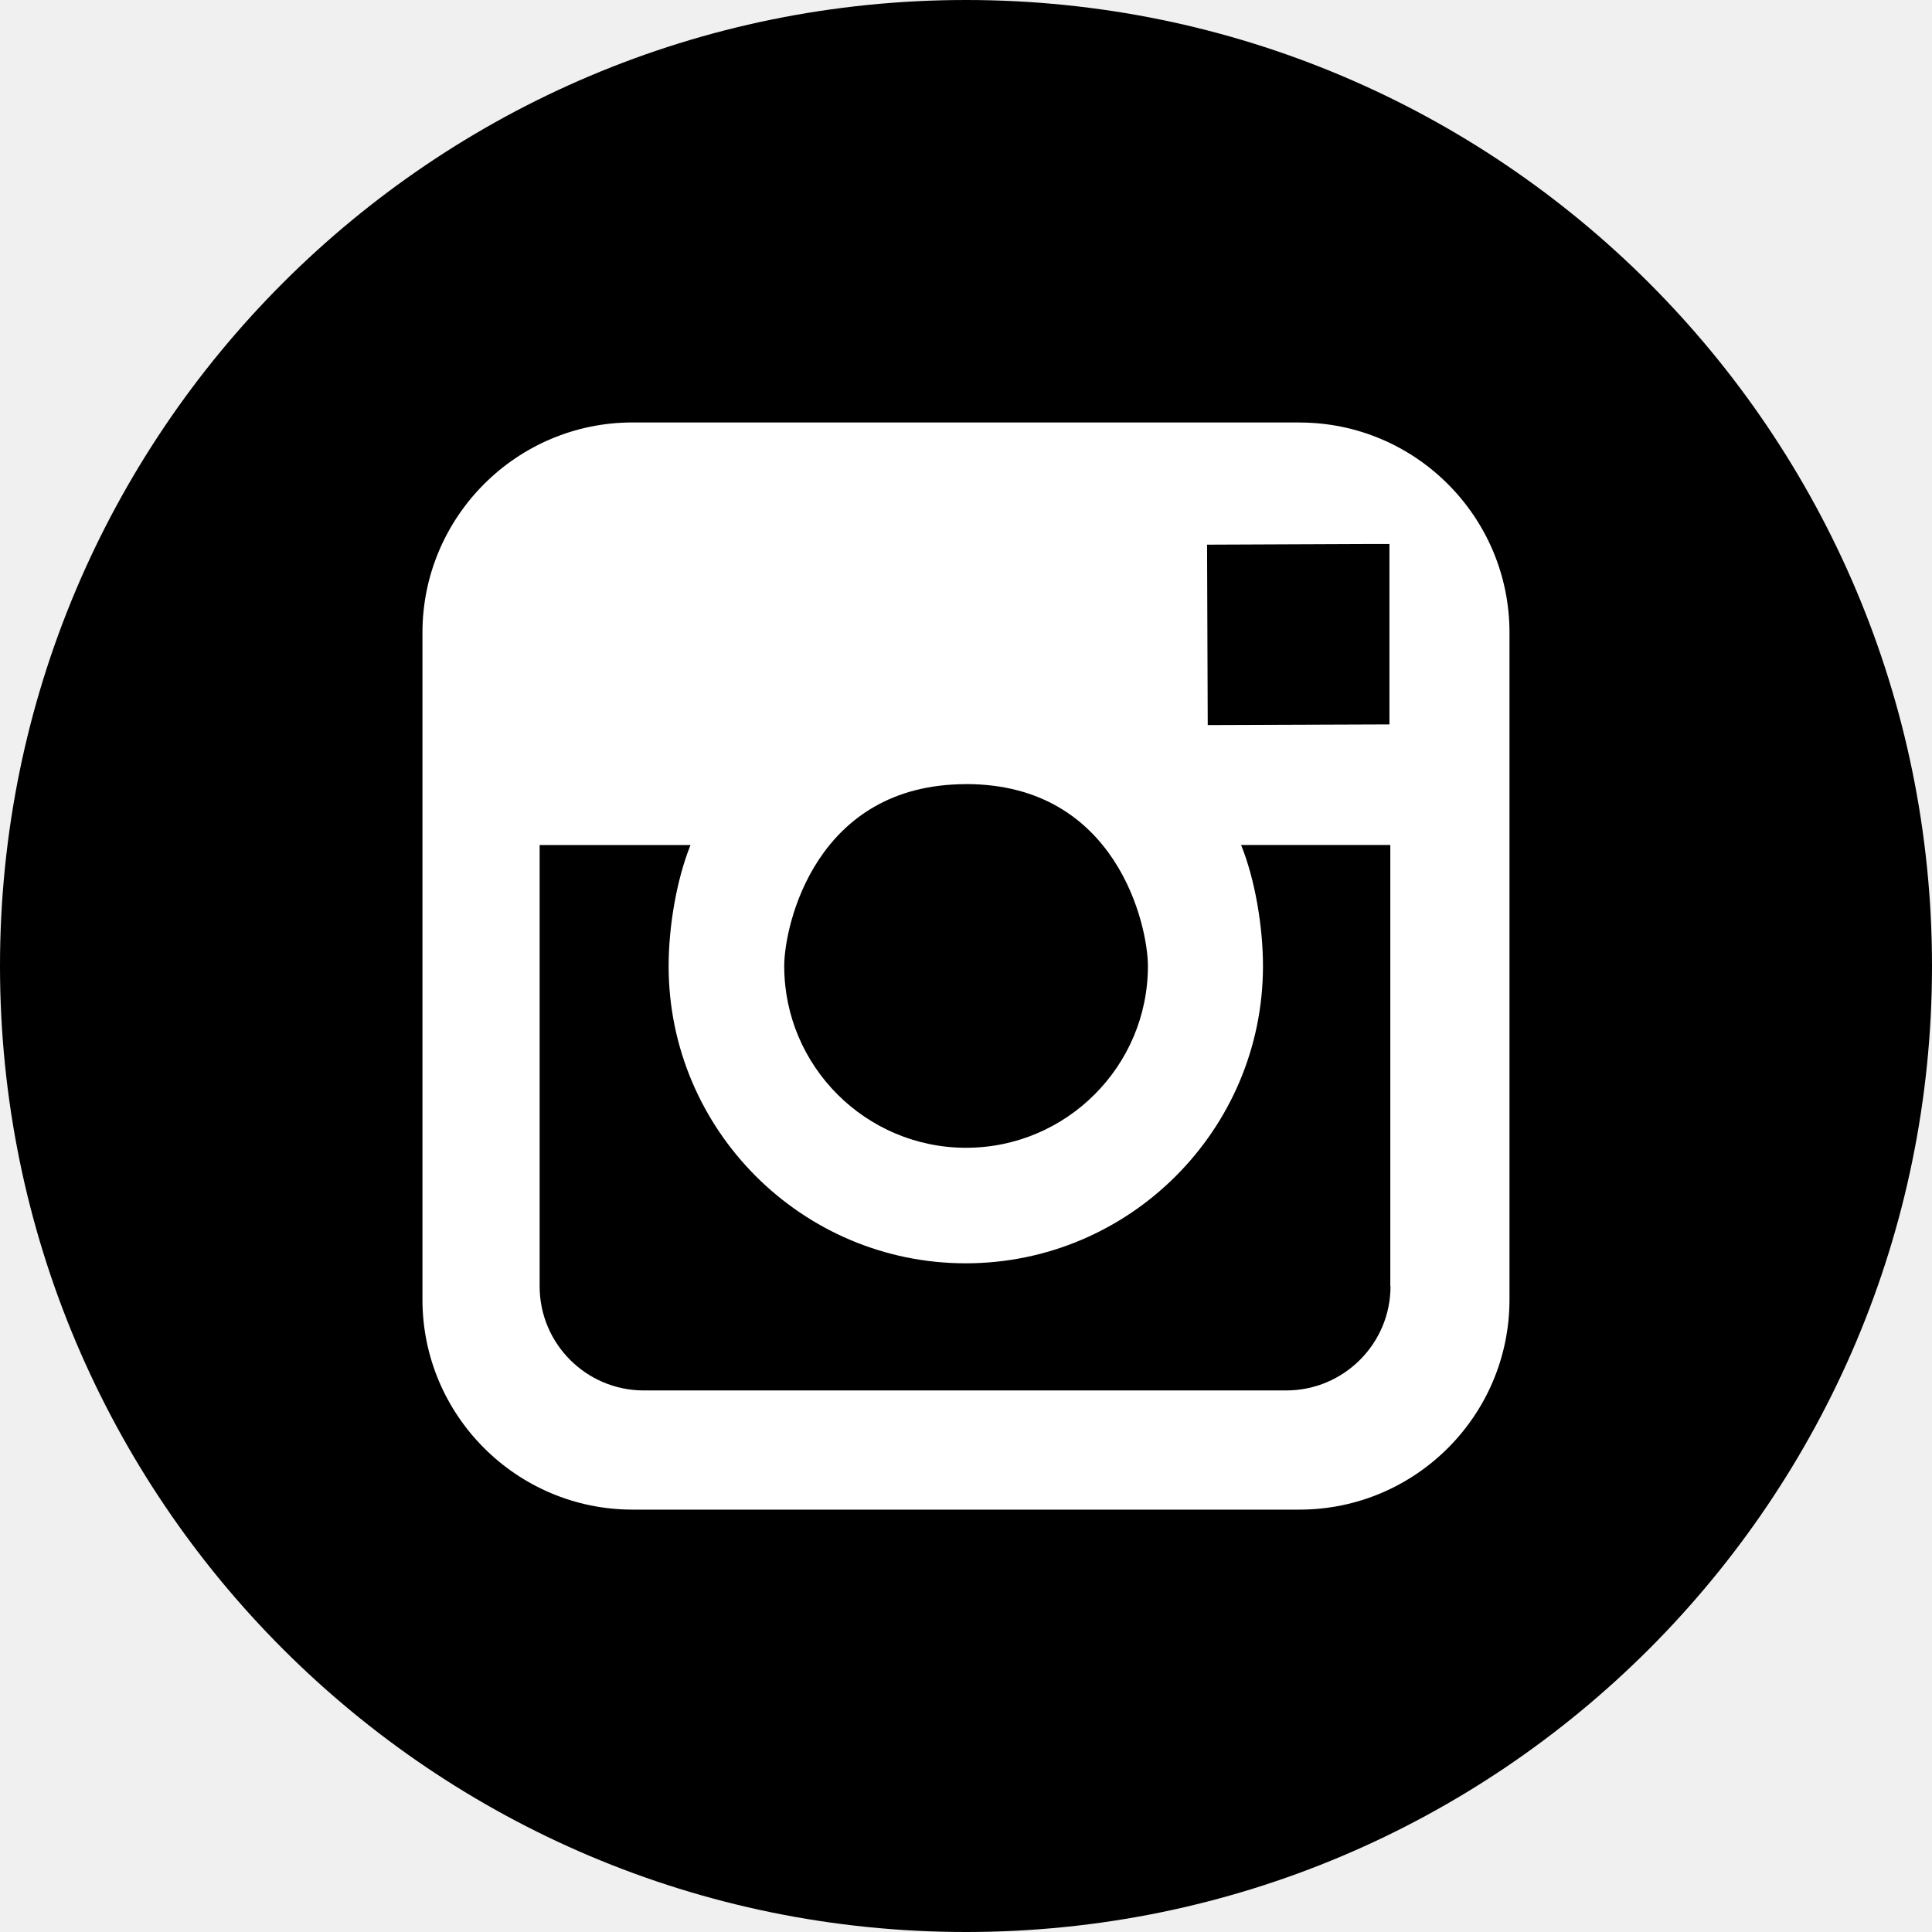
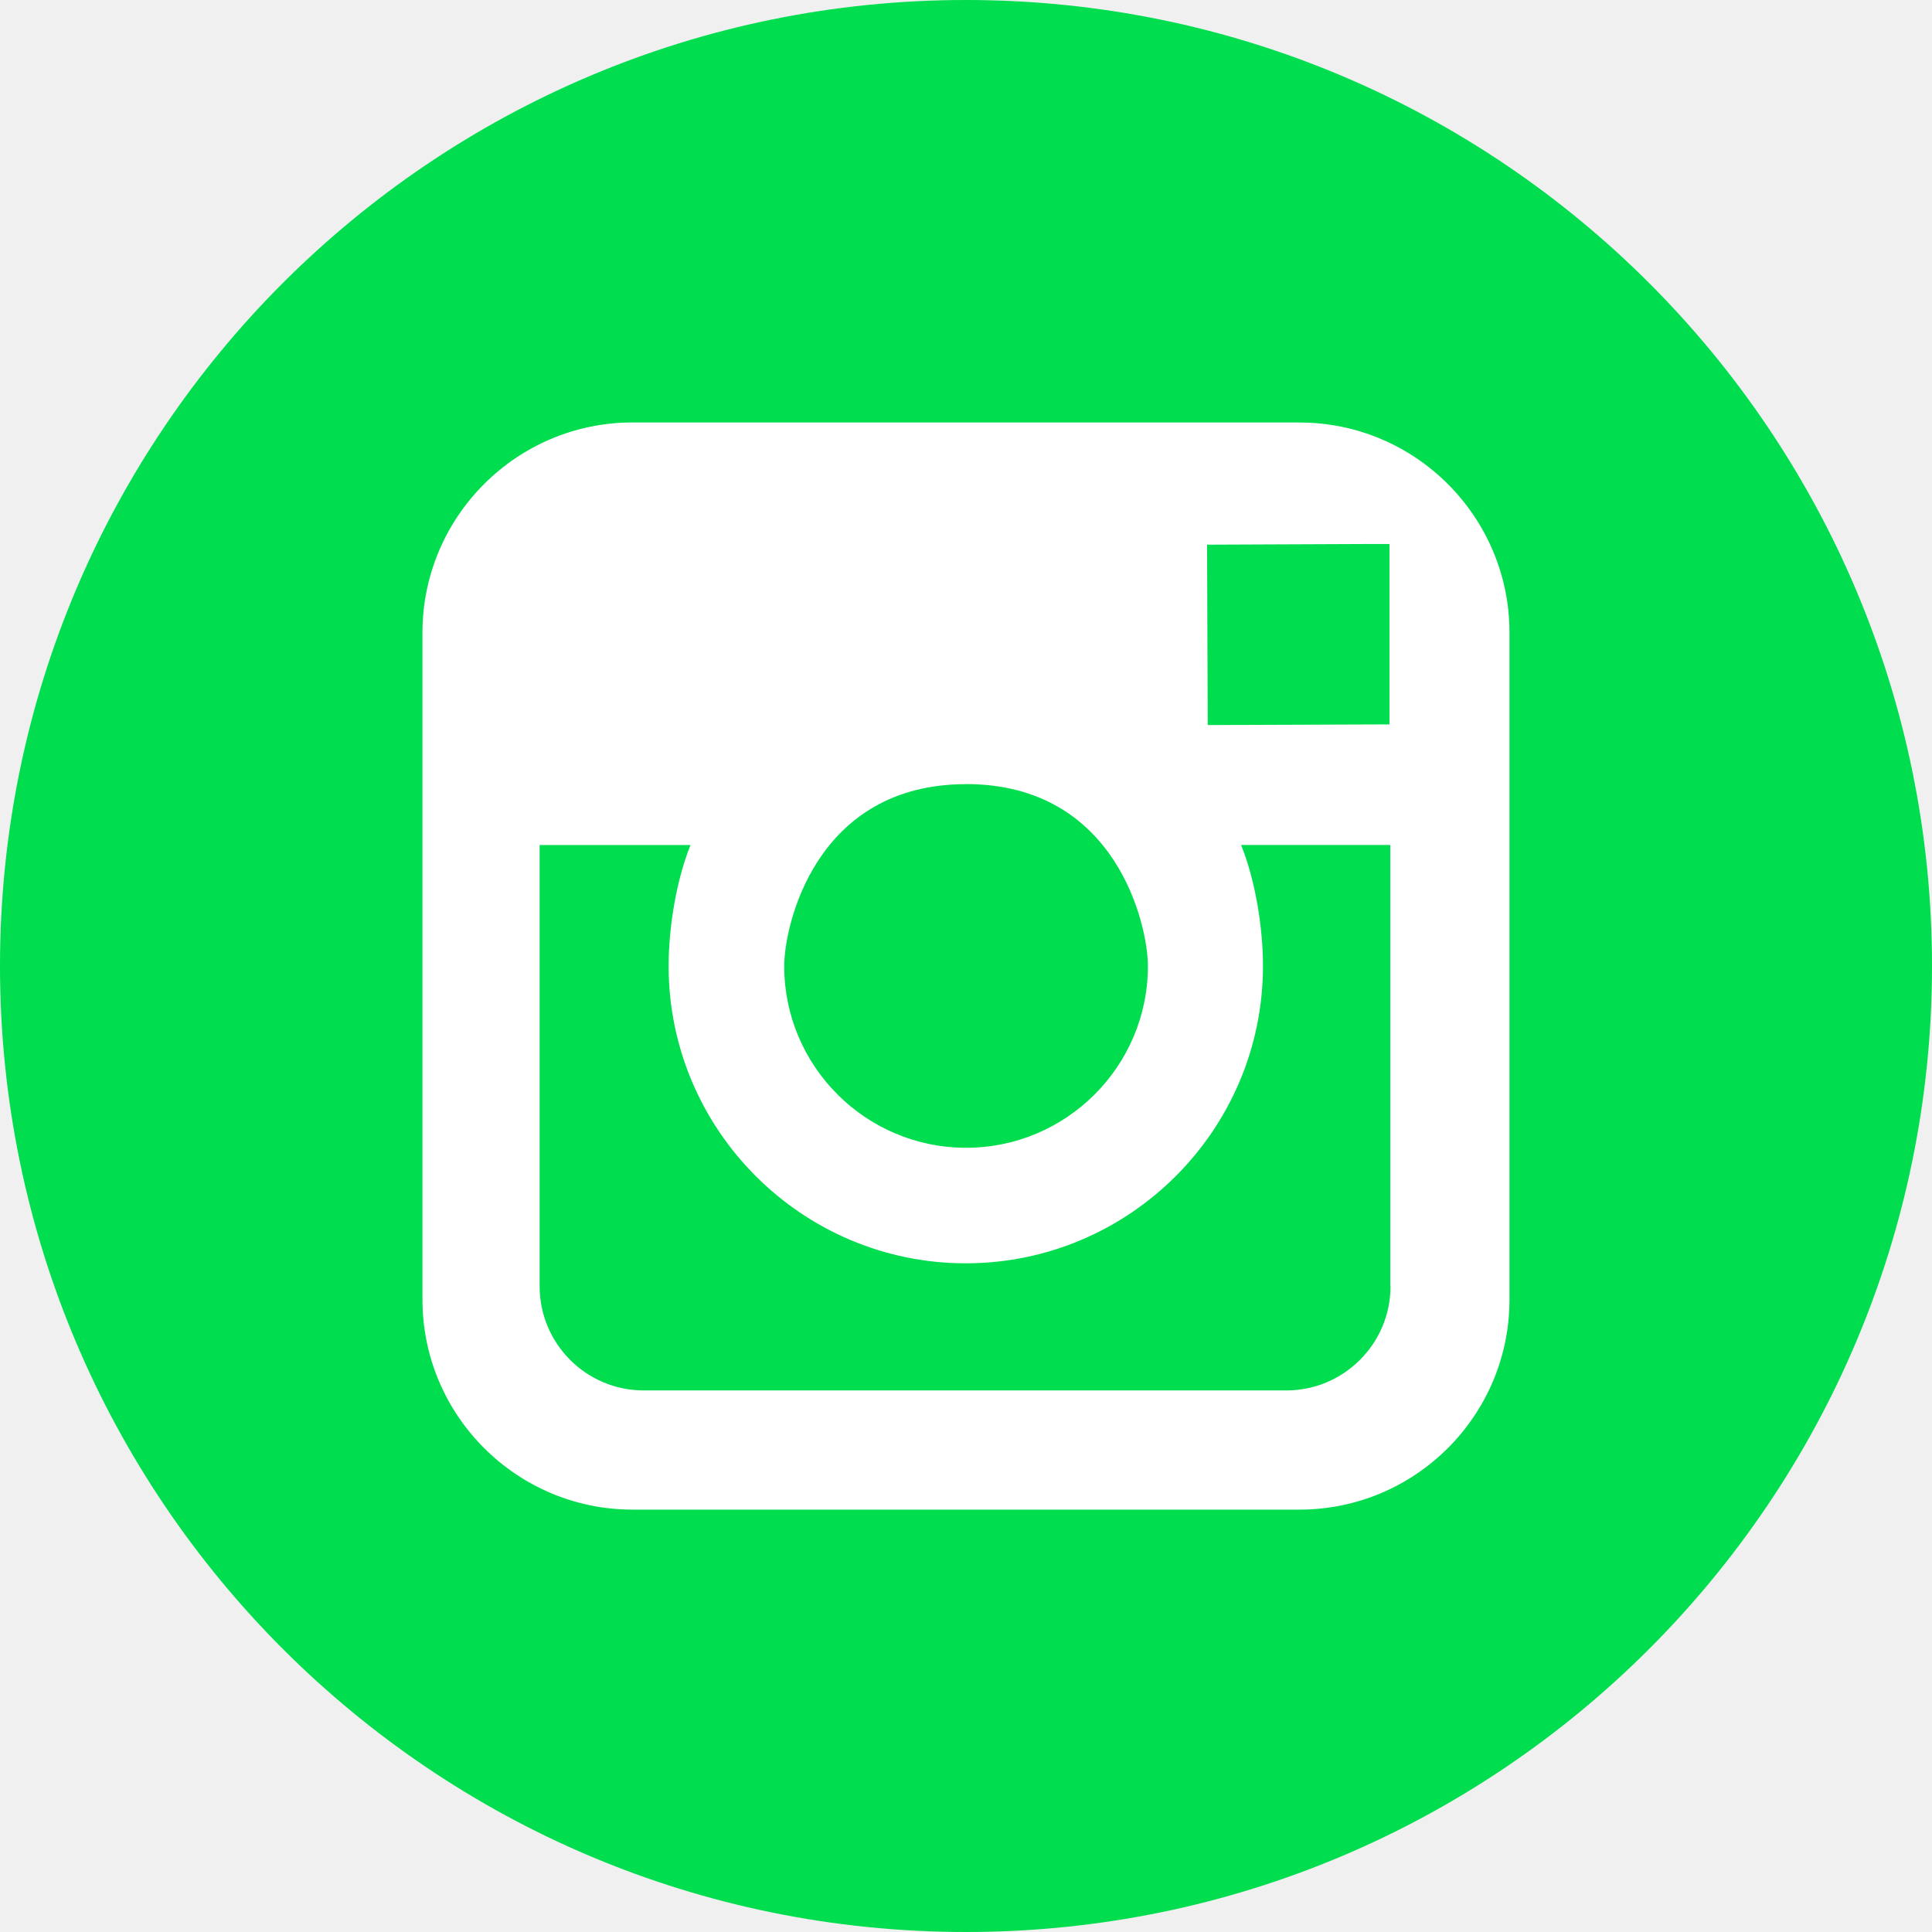
<svg xmlns="http://www.w3.org/2000/svg" viewBox="0 0 291.32 291.32">
-   <path d="M145.66 0c80.44 0 145.66 65.22 145.66 145.66S226.1 291.32 145.66 291.32 0 226.1 0 145.66 65.2 0 145.66 0z" fill="#000000" />
+   <path d="M145.66 0c80.44 0 145.66 65.22 145.66 145.66S226.1 291.32 145.66 291.32 0 226.1 0 145.66 65.2 0 145.66 0z" fill="#00dd4e" />
  <path d="M195.93 63.7H95.38C77.9 63.7 63.7 77.93 63.7 95.4v100.56c0 17.47 14.22 31.67 31.68 31.67h100.56c17.47 0 31.67-14.2 31.67-31.66V95.38c0-17.46-14.2-31.67-31.67-31.67zm9.98 18.33h3.6v27.2l-27.4.1-.1-27.2 23.9-.1zm-60.24 36.2c22.73 0 27.42 21.35 27.42 27.44 0 15.1-12.3 27.4-27.42 27.4-15.12 0-27.42-12.3-27.42-27.4 0-6.1 4.7-27.43 27.42-27.43zm64 75.73c0 8.65-7.05 15.7-15.72 15.7H97.07c-8.66 0-15.7-7.04-15.7-15.7v-66.54h22.75c-2.1 5.2-3.3 12.3-3.3 18.25 0 24.7 20.1 44.82 44.8 44.82s44.82-20.12 44.82-44.83c0-5.95-1.2-13.06-3.3-18.25h22.5v66.54z" fill="#FFF" />
</svg>
